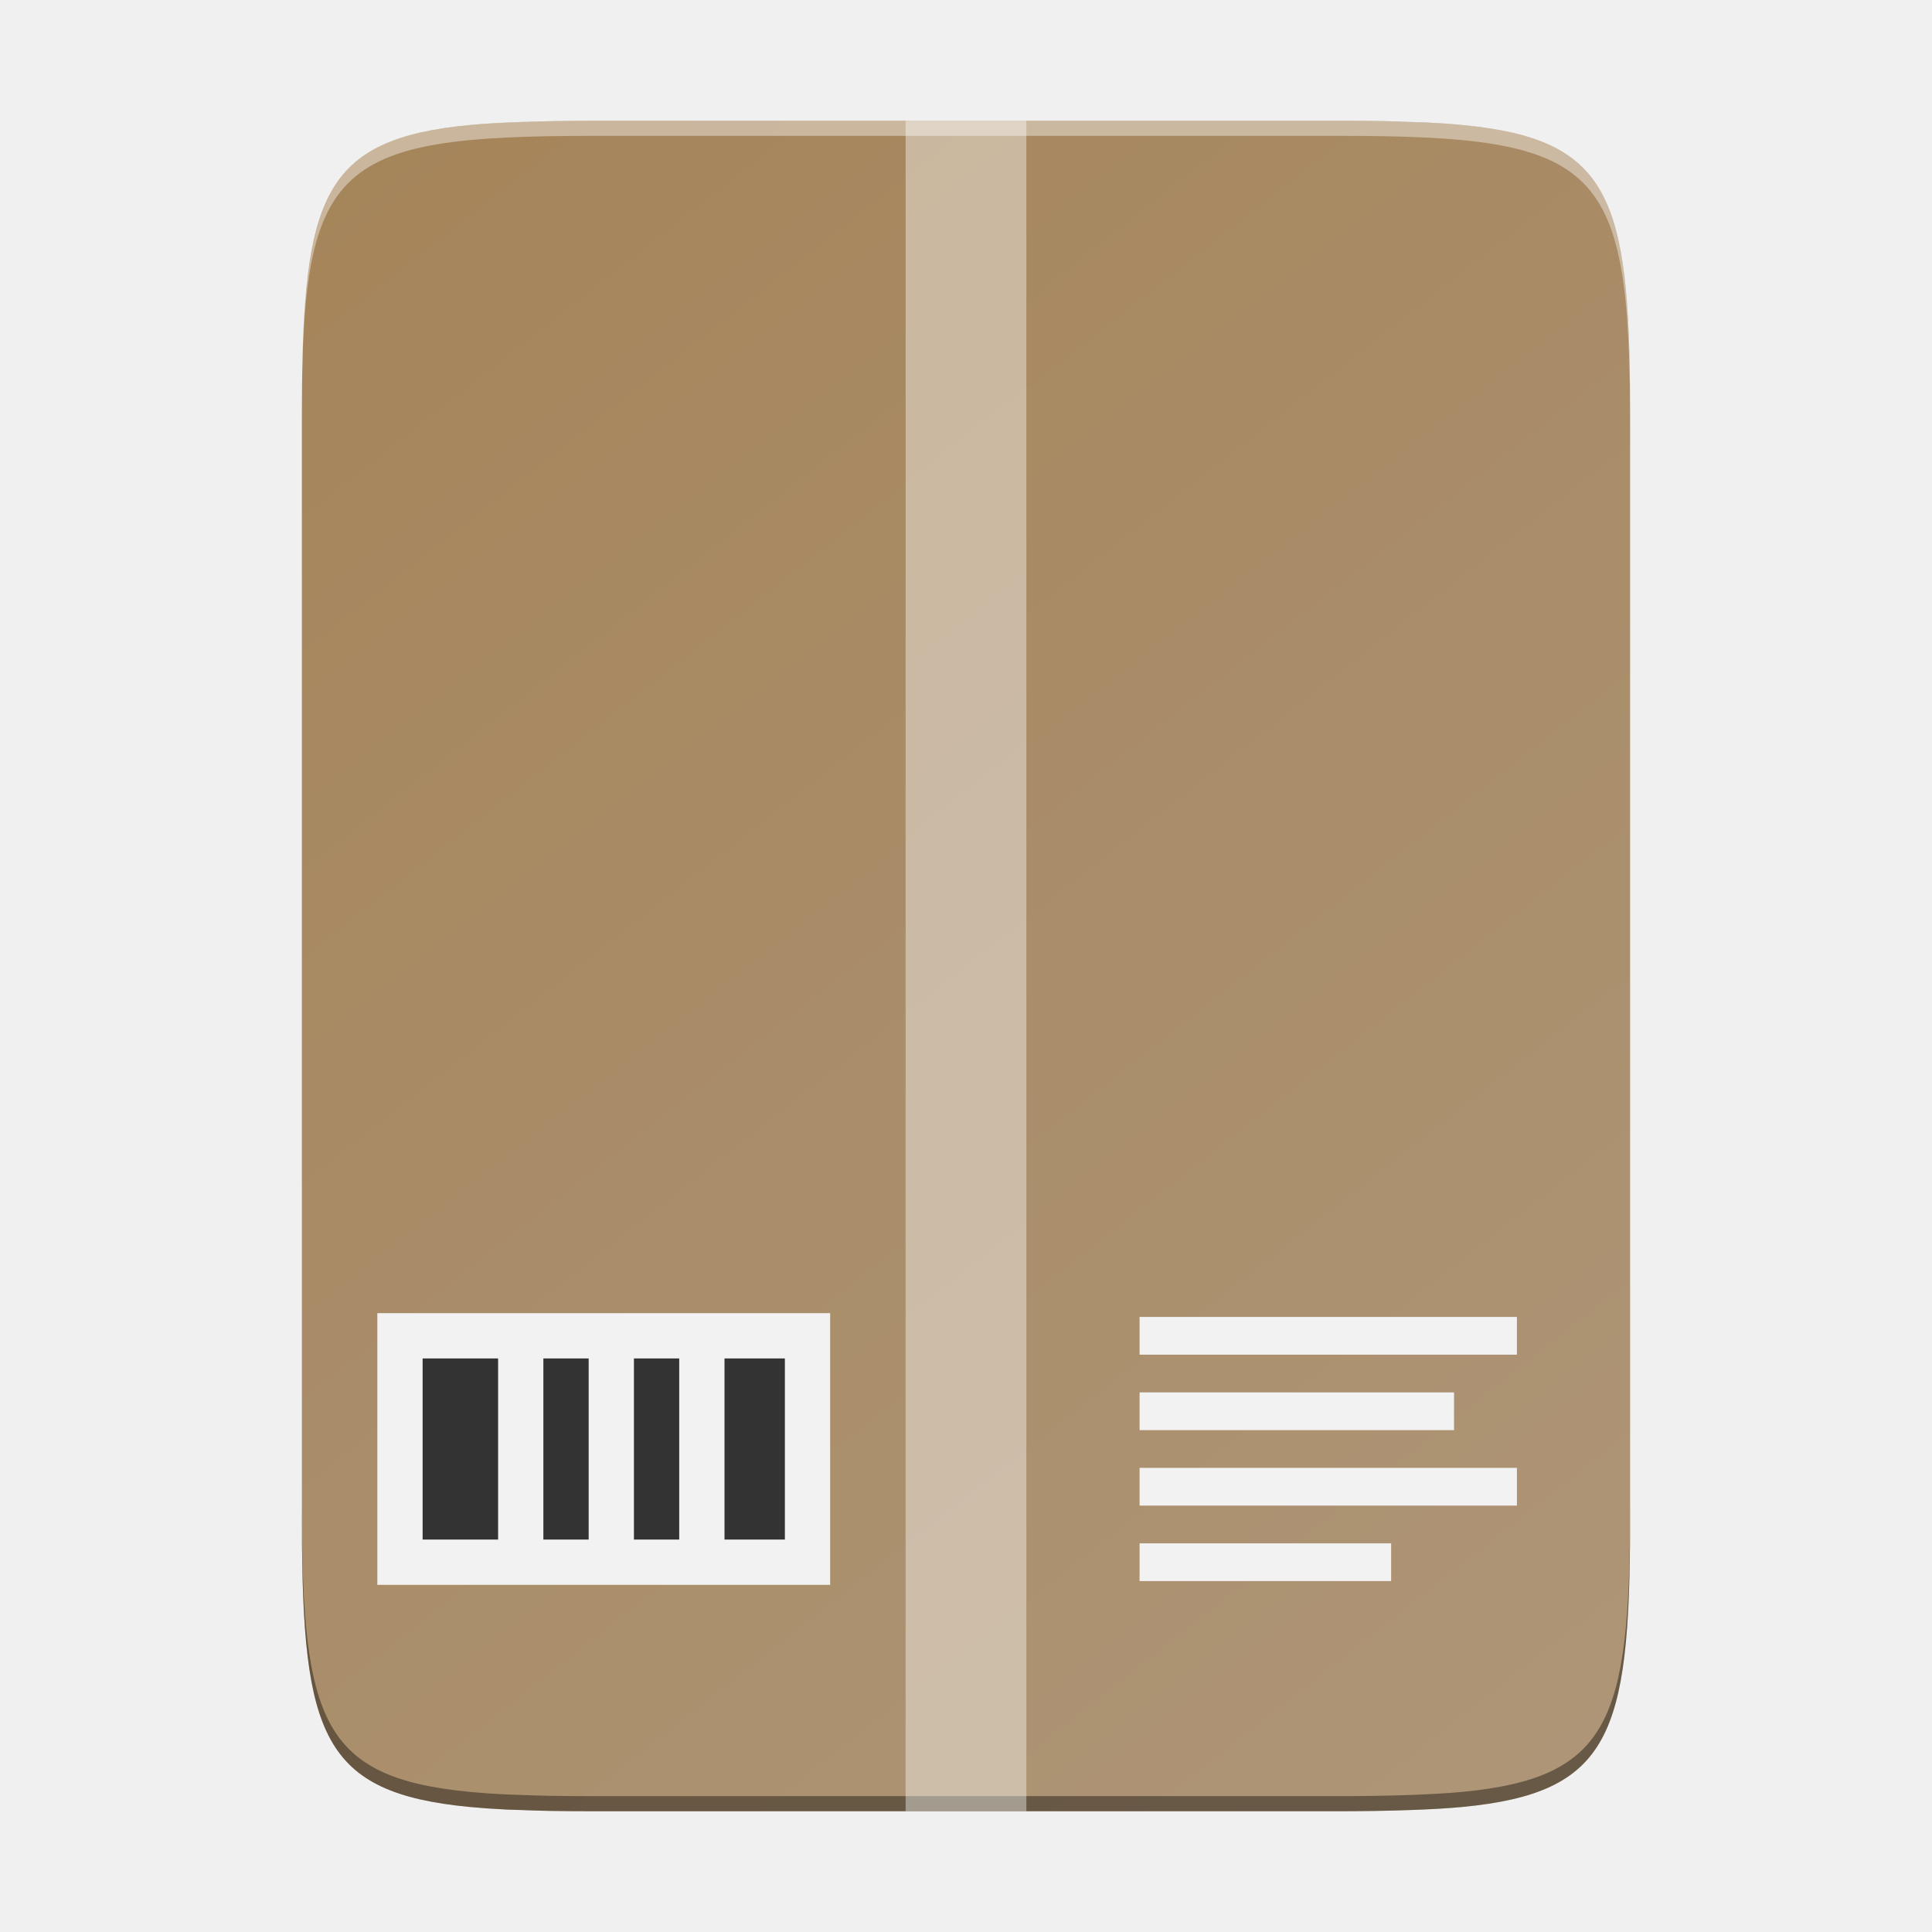
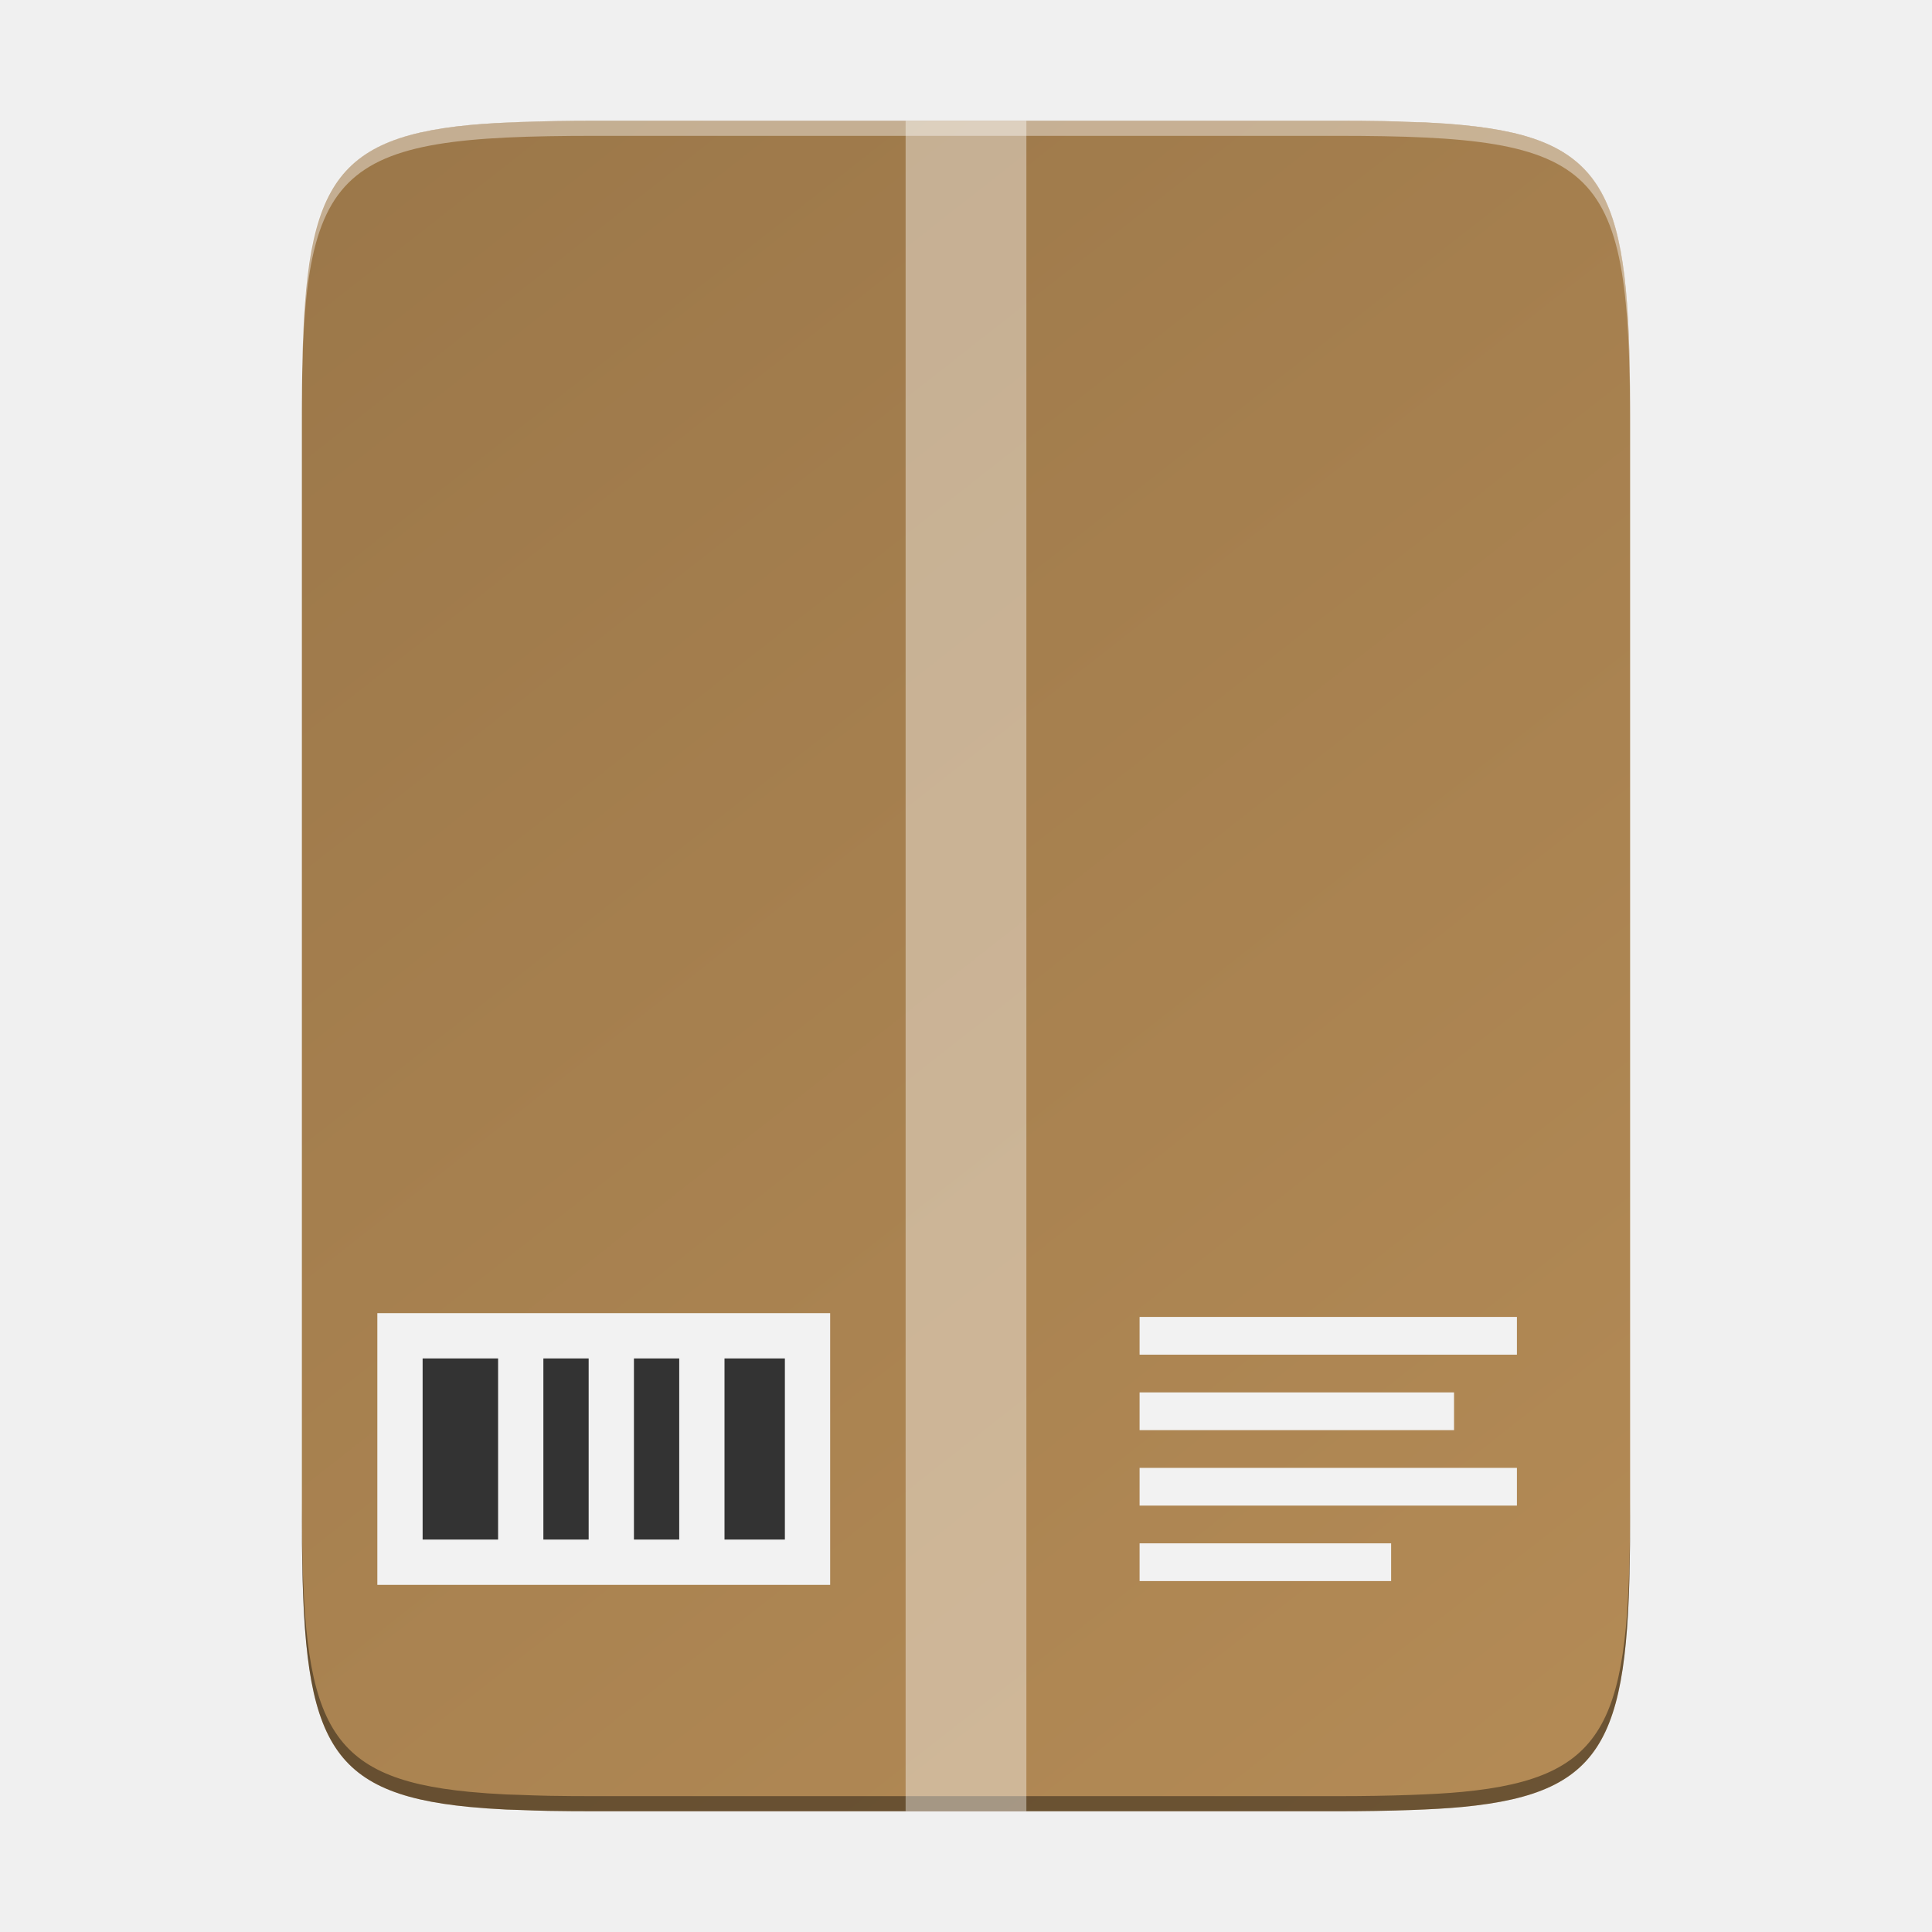
<svg xmlns="http://www.w3.org/2000/svg" xmlns:xlink="http://www.w3.org/1999/xlink" width="256" height="256" id="svg11300" version="1.0" style="display:inline;enable-background:new">
  <defs id="defs3">
    <linearGradient id="linearGradient902">
-       <stop style="stop-color:#a58459;stop-opacity:1;" offset="0" id="stop898" />
-       <stop style="stop-color:#ae9678;stop-opacity:1;" offset="1" id="stop900" />
+       <stop style="stop-color:#9b7749;stop-opacity:1;" offset="0" id="stop898" />
+       <stop style="stop-color:#b48b56;stop-opacity:1;" offset="1" id="stop900" />
    </linearGradient>
    <linearGradient xlink:href="#linearGradient902" id="linearGradient888" x1="40" y1="16" x2="216" y2="240" gradientUnits="userSpaceOnUse" gradientTransform="matrix(1.000061,0,0,1,-0.00787949,0)" />
  </defs>
  <g style="display:inline" id="layer1">
    <g id="layer2" style="display:inline">
      <path id="rect4158" style="color:#000000;display:inline;overflow:visible;visibility:visible;fill:url(#linearGradient888);fill-opacity:1;fill-rule:nonzero;stroke:none;stroke-width:1;marker:none;enable-background:accumulate" d="m 78.917,16 c -3.677,0 -6.934,0.056 -9.956,0.166 -2.416,0.088 -4.708,0.207 -6.743,0.402 -19.525,1.878 -22.138,9.509 -22.214,37.172 8.67e-4,0.432 -0.006,0.812 -0.004,1.254 V 128 201.006 c -0.002,0.442 0.005,0.822 0.004,1.254 0.076,27.663 2.689,35.294 22.214,37.172 1.526,0.146 3.154,0.26 4.891,0.344 6.91e-4,3e-5 0.001,-3e-5 0.002,0 0.579,0.028 1.246,0.036 1.85,0.059 1.209,0.044 2.391,0.094 3.701,0.117 0.001,3e-5 0.003,-2e-5 0.004,0 1.964,0.035 4.046,0.049 6.25,0.049 h 0.006 98.154 c 3.677,0 6.937,-0.056 9.962,-0.166 2.417,-0.088 4.709,-0.207 6.743,-0.402 19.525,-1.878 22.138,-9.509 22.214,-37.172 -8.6e-4,-0.432 0.006,-0.812 0.004,-1.254 V 128 54.994 c 0.002,-0.442 -0.005,-0.822 -0.004,-1.254 -0.076,-27.663 -2.689,-35.294 -22.214,-37.172 -1.525,-0.147 -3.153,-0.26 -4.891,-0.344 -6.1e-4,-2.9e-5 -0.001,3e-5 -0.002,0 -0.579,-0.028 -1.246,-0.037 -1.85,-0.059 -1.209,-0.044 -2.392,-0.094 -3.701,-0.117 -0.001,-2.2e-5 -0.003,2.2e-5 -0.004,0 -1.965,-0.035 -4.047,-0.049 -6.25,-0.049 h -0.006 z" />
      <path id="path8" style="color:#000000;display:inline;overflow:visible;visibility:visible;fill:#000000;fill-opacity:1;fill-rule:nonzero;stroke:none;stroke-width:1;marker:none;enable-background:accumulate;opacity:0.4" d="M 40 199.006 L 40 201.006 C 39.998 201.448 40.005 201.827 40.004 202.26 C 40.08 229.923 42.694 237.553 62.219 239.432 C 63.744 239.578 65.372 239.691 67.109 239.775 L 67.111 239.775 C 67.691 239.803 68.357 239.812 68.961 239.834 C 70.17 239.878 71.352 239.928 72.662 239.951 C 72.664 239.951 72.665 239.951 72.666 239.951 C 74.63 239.986 76.711 240 78.916 240 L 78.922 240 L 177.078 240 C 180.755 240 184.015 239.945 187.039 239.834 C 189.456 239.746 191.748 239.627 193.781 239.432 C 213.306 237.553 215.92 229.923 215.996 202.26 C 215.995 201.827 216.002 201.448 216 201.006 L 216 199.006 C 216.002 199.448 215.995 199.827 215.996 200.26 C 215.92 227.923 213.306 235.553 193.781 237.432 C 191.748 237.627 189.456 237.746 187.039 237.834 C 184.015 237.945 180.755 238 177.078 238 L 78.922 238 L 78.916 238 C 76.711 238 74.63 237.986 72.666 237.951 C 72.665 237.951 72.664 237.951 72.662 237.951 C 71.352 237.928 70.17 237.878 68.961 237.834 C 68.357 237.812 67.691 237.803 67.111 237.775 L 67.109 237.775 C 65.372 237.691 63.744 237.578 62.219 237.432 C 42.694 235.553 40.08 227.923 40.004 200.26 C 40.005 199.827 39.998 199.448 40 199.006 z " />
    </g>
    <g id="layer6" style="display:inline">
      <g id="g11">
        <rect style="color:#000000;display:inline;overflow:visible;visibility:visible;fill:#f2f2f2;fill-opacity:1;fill-rule:nonzero;stroke:none;stroke-width:18.23;stroke-linecap:butt;stroke-linejoin:miter;stroke-miterlimit:4;stroke-dasharray:none;stroke-dashoffset:0;stroke-opacity:1;marker:none;enable-background:accumulate" id="rect4223" width="60" height="36" x="50" y="174" />
        <path id="path11" style="color:#000000;display:inline;overflow:visible;visibility:visible;fill:#333333;fill-opacity:1;fill-rule:nonzero;stroke:none;stroke-width:27.713;stroke-linecap:butt;stroke-linejoin:miter;stroke-miterlimit:4;stroke-dasharray:none;stroke-dashoffset:0;stroke-opacity:1;marker:none;enable-background:accumulate" d="M 56 180 L 56 204 L 66 204 L 66 180 L 56 180 z M 72 180 L 72 204 L 78 204 L 78 180 L 72 180 z M 84 180 L 84 204 L 90 204 L 90 180 L 84 180 z M 96 180 L 96 204 L 104 204 L 104 180 L 96 180 z " />
      </g>
      <path id="path3" style="color:#000000;display:inline;overflow:visible;visibility:visible;opacity:1;fill:#f2f2f2;fill-opacity:1;fill-rule:nonzero;stroke:none;stroke-width:18.257;stroke-linecap:butt;stroke-linejoin:miter;stroke-miterlimit:4;stroke-dasharray:none;stroke-dashoffset:0;stroke-opacity:1;marker:none;enable-background:accumulate" d="m 151,174.5 v 5 h 50 v -5 z m 0,10 v 5 h 41.667 v -5 z m 0,10 v 5 h 50 v -5 z m 0,10 v 5 h 33.333 v -5 z" />
      <rect style="display:inline;enable-background:accumulate;color:#000000;overflow:visible;visibility:visible;opacity:0.4;fill:#ffffff;fill-opacity:1;fill-rule:nonzero;stroke:none;stroke-width:16;stroke-linecap:butt;stroke-linejoin:miter;stroke-miterlimit:4;stroke-dasharray:none;stroke-dashoffset:0;stroke-opacity:1;marker:none" id="rect4233" width="16" height="224" x="120" y="16" />
    </g>
    <g id="layer5" style="display:inline">
      <path style="color:#000000;display:inline;overflow:visible;visibility:visible;opacity:0.4;fill:#ffffff;fill-opacity:1;fill-rule:nonzero;stroke:none;stroke-width:1;marker:none;enable-background:accumulate" d="m 78.926,16 c -35.296,0 -39.094,3.626 -38.921,38.994 v 2 C 39.832,21.626 43.63,18 78.926,18 H 177.079 C 212.375,18 216,21.626 216,56.994 v -2 C 216,19.626 212.375,16 177.079,16 Z" id="path931" />
    </g>
  </g>
</svg>
